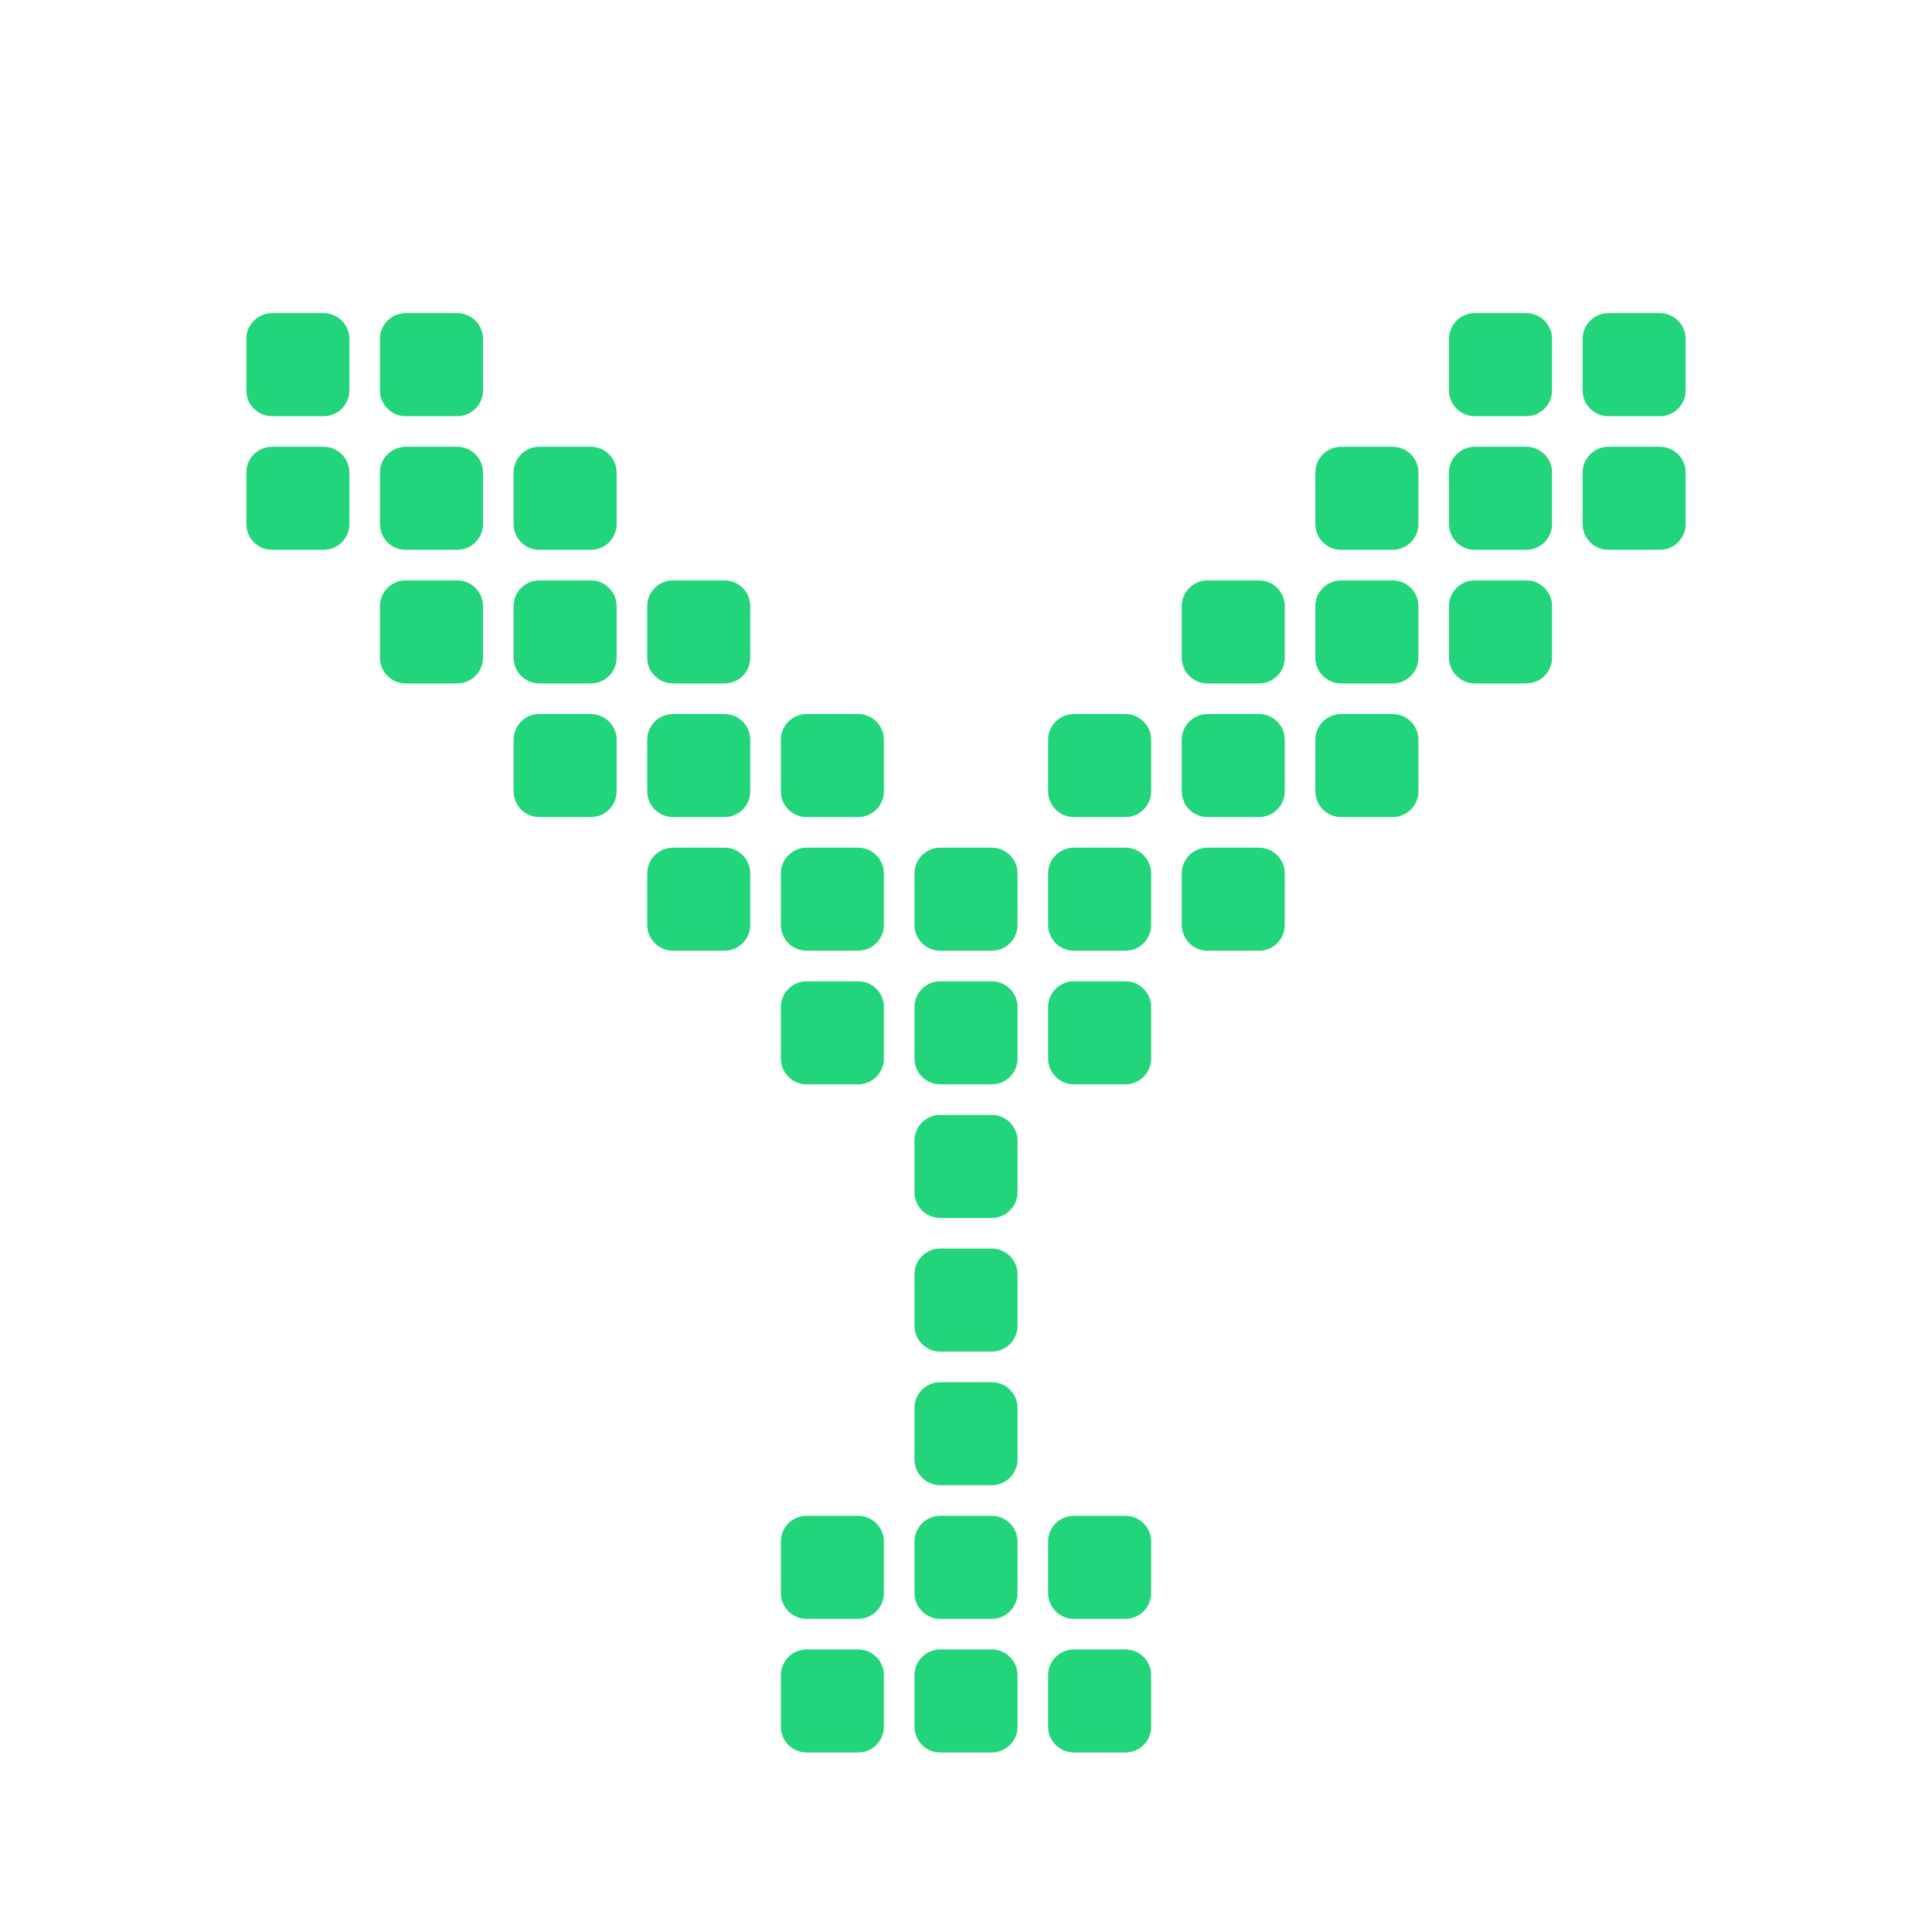
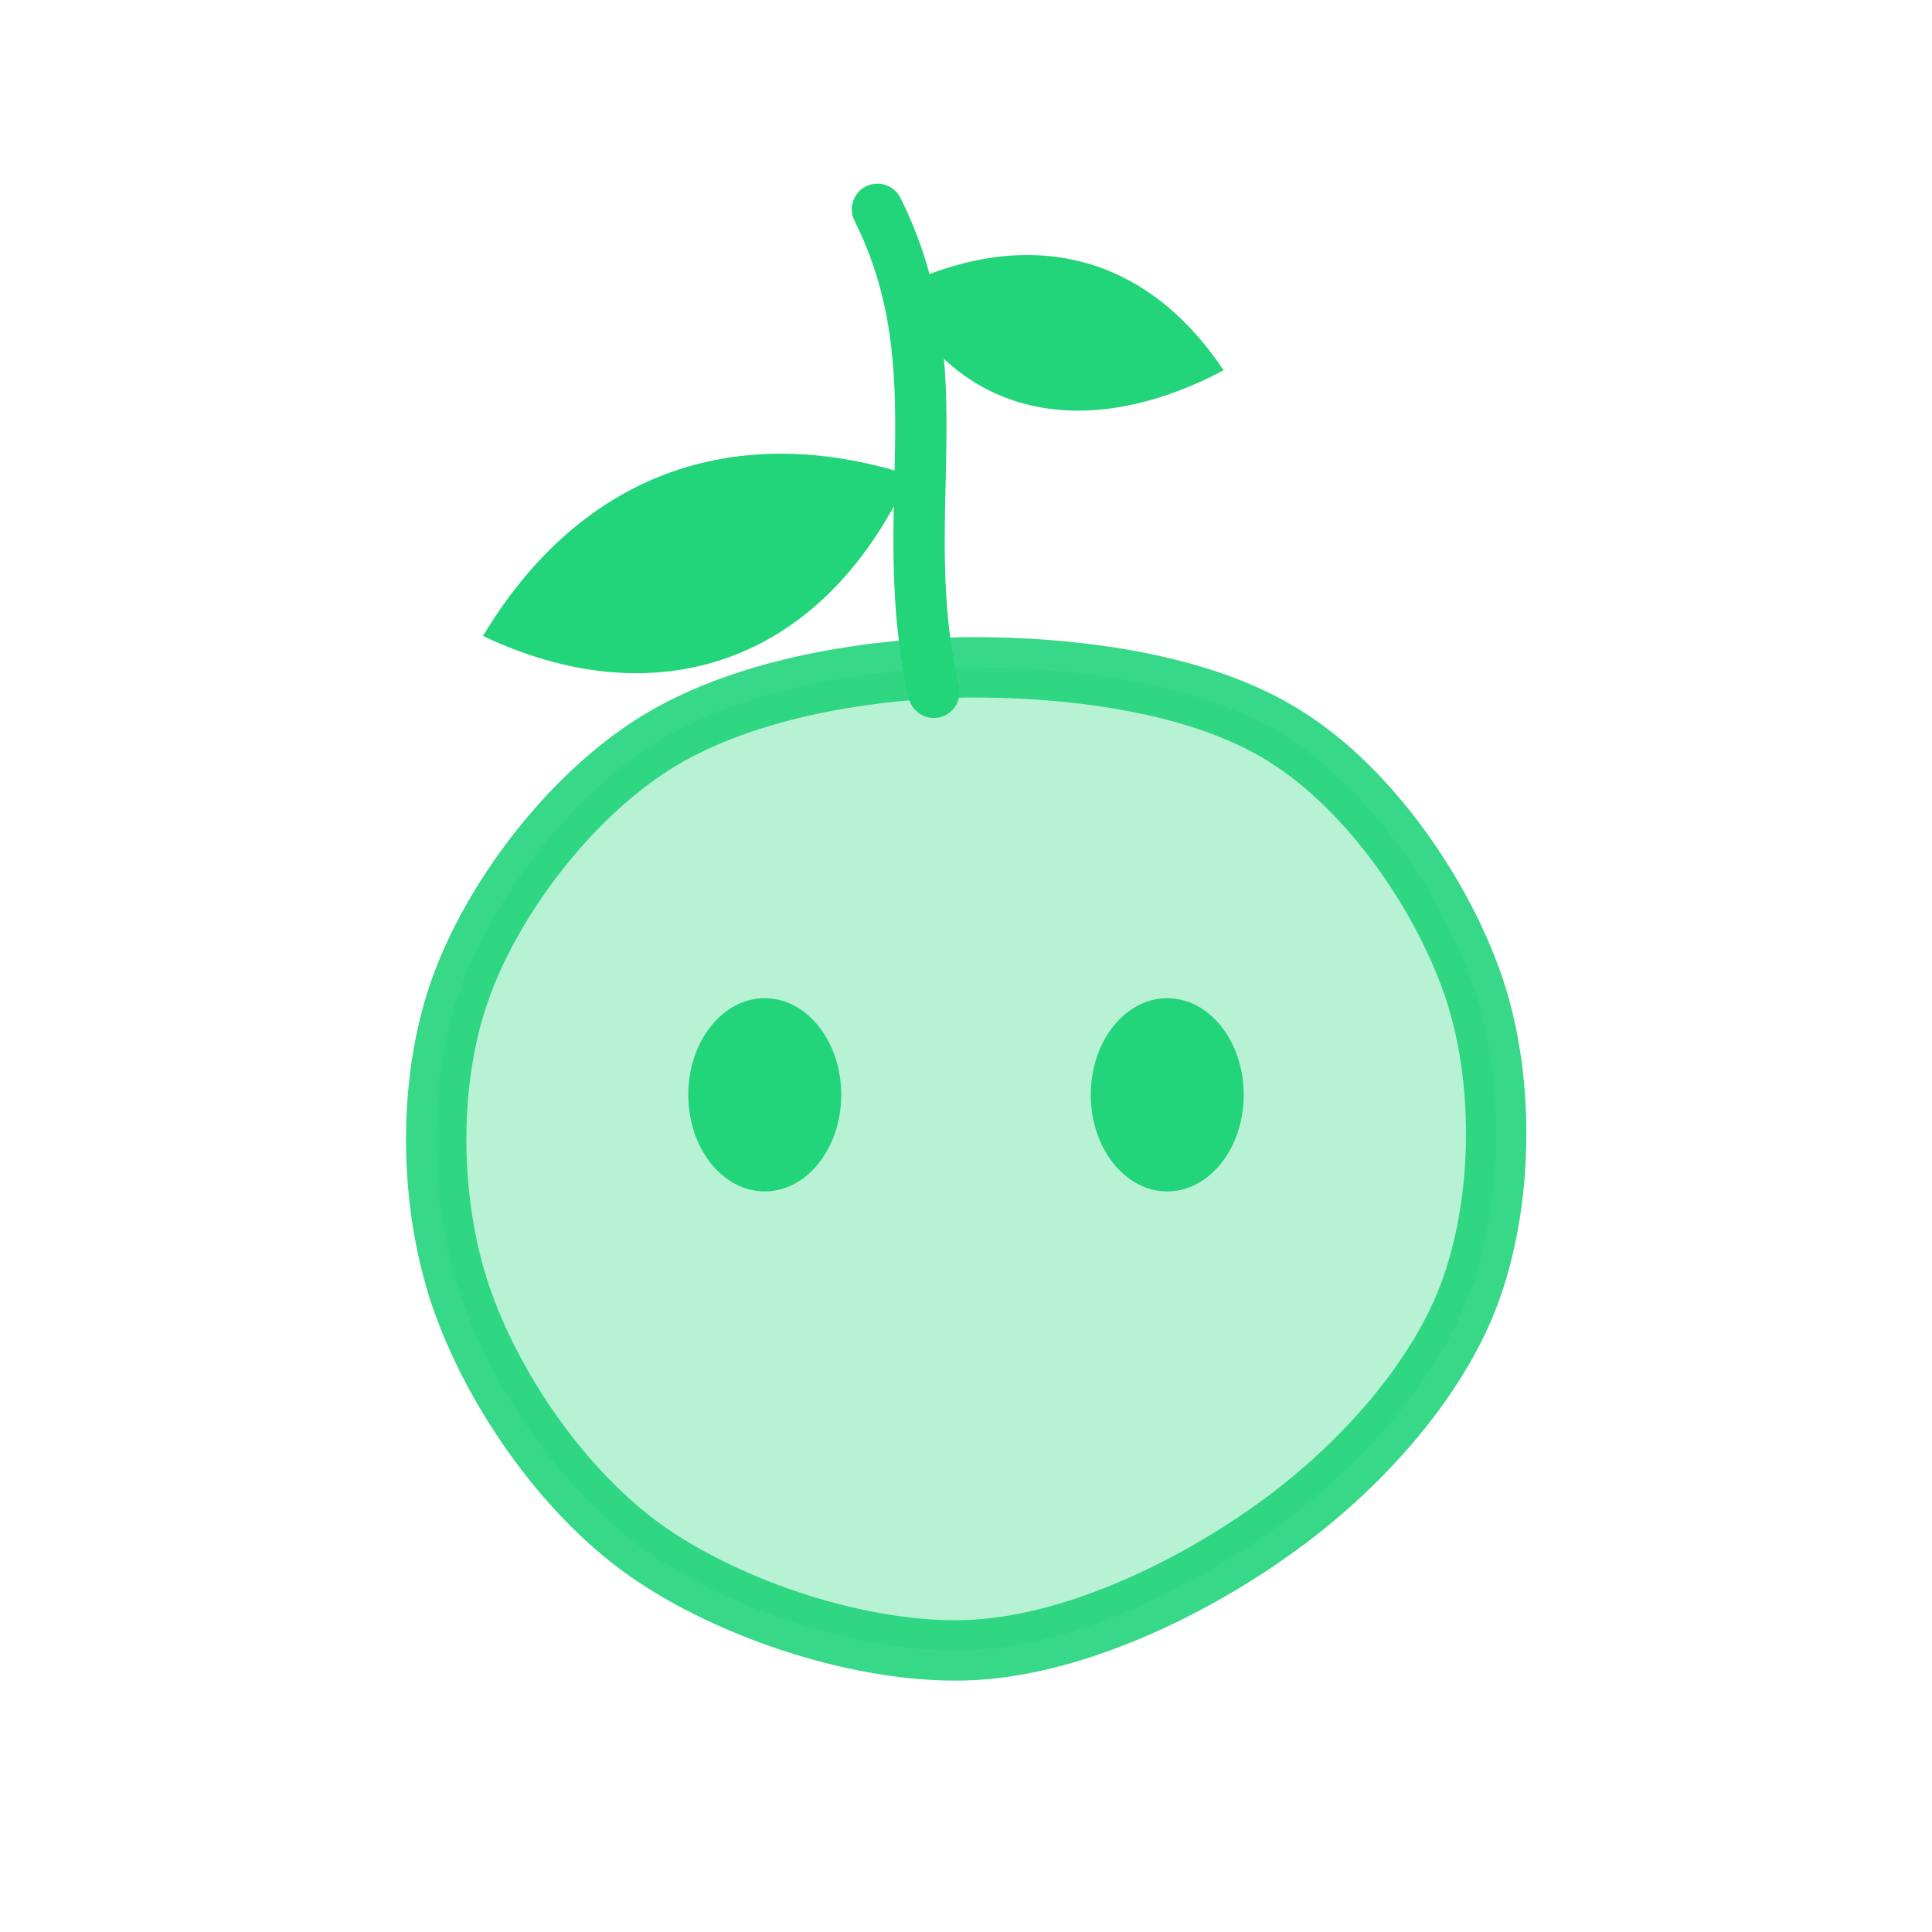
<svg xmlns="http://www.w3.org/2000/svg" width="32" height="32" viewBox="0 0 24 24" fill="none">
-   <rect x="3.06" y="3.89" width="1.28" height="1.28" rx="0.32" fill="#22d47a" />
-   <rect x="4.72" y="3.89" width="1.28" height="1.28" rx="0.32" fill="#22d47a" />
-   <rect x="18.00" y="3.89" width="1.28" height="1.28" rx="0.32" fill="#22d47a" />
-   <rect x="19.66" y="3.89" width="1.28" height="1.28" rx="0.32" fill="#22d47a" />
-   <rect x="3.06" y="5.55" width="1.28" height="1.28" rx="0.32" fill="#22d47a" />
-   <rect x="4.72" y="5.55" width="1.28" height="1.28" rx="0.32" fill="#22d47a" />
-   <rect x="6.38" y="5.55" width="1.28" height="1.28" rx="0.32" fill="#22d47a" />
-   <rect x="16.34" y="5.55" width="1.28" height="1.28" rx="0.32" fill="#22d47a" />
-   <rect x="18.00" y="5.55" width="1.28" height="1.28" rx="0.32" fill="#22d47a" />
-   <rect x="19.66" y="5.55" width="1.28" height="1.28" rx="0.32" fill="#22d47a" />
-   <rect x="4.72" y="7.21" width="1.28" height="1.28" rx="0.32" fill="#22d47a" />
-   <rect x="6.38" y="7.21" width="1.28" height="1.28" rx="0.32" fill="#22d47a" />
-   <rect x="8.04" y="7.21" width="1.28" height="1.28" rx="0.32" fill="#22d47a" />
-   <rect x="14.68" y="7.21" width="1.28" height="1.28" rx="0.32" fill="#22d47a" />
-   <rect x="16.34" y="7.21" width="1.28" height="1.28" rx="0.32" fill="#22d47a" />
-   <rect x="18.00" y="7.21" width="1.28" height="1.28" rx="0.32" fill="#22d47a" />
-   <rect x="6.38" y="8.87" width="1.28" height="1.28" rx="0.32" fill="#22d47a" />
-   <rect x="8.04" y="8.87" width="1.28" height="1.28" rx="0.32" fill="#22d47a" />
-   <rect x="9.70" y="8.87" width="1.28" height="1.28" rx="0.32" fill="#22d47a" />
-   <rect x="13.02" y="8.87" width="1.28" height="1.28" rx="0.32" fill="#22d47a" />
-   <rect x="14.68" y="8.87" width="1.28" height="1.28" rx="0.32" fill="#22d47a" />
-   <rect x="16.34" y="8.87" width="1.28" height="1.28" rx="0.32" fill="#22d47a" />
-   <rect x="8.04" y="10.53" width="1.28" height="1.28" rx="0.32" fill="#22d47a" />
-   <rect x="9.70" y="10.53" width="1.28" height="1.28" rx="0.32" fill="#22d47a" />
-   <rect x="11.36" y="10.53" width="1.28" height="1.28" rx="0.32" fill="#22d47a" />
-   <rect x="13.02" y="10.53" width="1.28" height="1.28" rx="0.32" fill="#22d47a" />
-   <rect x="14.68" y="10.53" width="1.28" height="1.28" rx="0.32" fill="#22d47a" />
-   <rect x="9.70" y="12.19" width="1.28" height="1.28" rx="0.32" fill="#22d47a" />
-   <rect x="11.36" y="12.19" width="1.28" height="1.28" rx="0.32" fill="#22d47a" />
-   <rect x="13.02" y="12.19" width="1.28" height="1.28" rx="0.32" fill="#22d47a" />
-   <rect x="11.36" y="13.85" width="1.28" height="1.28" rx="0.32" fill="#22d47a" />
-   <rect x="11.36" y="15.51" width="1.28" height="1.28" rx="0.32" fill="#22d47a" />
-   <rect x="11.36" y="17.17" width="1.28" height="1.28" rx="0.32" fill="#22d47a" />
-   <rect x="9.70" y="18.83" width="1.28" height="1.28" rx="0.32" fill="#22d47a" />
-   <rect x="11.36" y="18.83" width="1.28" height="1.28" rx="0.32" fill="#22d47a" />
-   <rect x="13.02" y="18.83" width="1.28" height="1.28" rx="0.32" fill="#22d47a" />
-   <rect x="9.70" y="20.49" width="1.28" height="1.28" rx="0.32" fill="#22d47a" />
-   <rect x="11.36" y="20.49" width="1.28" height="1.28" rx="0.32" fill="#22d47a" />
-   <rect x="13.02" y="20.49" width="1.28" height="1.28" rx="0.32" fill="#22d47a" />
+   <g transform="translate(12 20.3)">
+     <g>
+       <animateTransform attributeName="transform" type="scale" dur="8s" begin="0s" calcMode="spline" keyTimes="0;0.794;0.812;0.838;1" keySplines="0.45 0 0.55 1;0.45 0 0.55 1;0.45 0 0.55 1;0.45 0 0.55 1" values="1 1;1 1;1.15 0.85;0.92 1.1;1 1" repeatCount="indefinite" />
+       <g transform="translate(-12 -20.3)">
+         <g>
+           <animateTransform attributeName="transform" type="rotate" dur="8s" begin="0s" calcMode="spline" keyTimes="0;0.45;0.481;0.519;1" keySplines="0.45 0 0.55 1;0.45 0 0.55 1;0.45 0 0.55 1;0.45 0 0.55 1" values="0 12 14.2;0 12 14.2;-9 12 14.2;0 12 14.2;0 12 14.2" repeatCount="indefinite" />
+           <path d="M 12.00 8.29 C 13.31 8.28 14.92 8.48 15.97 9.15 C 17.03 9.81 17.94 11.15 18.32 12.30 C 18.70 13.46 18.67 14.96 18.25 16.08 C 17.83 17.20 16.83 18.29 15.79 19.02 C 14.75 19.76 13.29 20.46 12.00 20.50 C 10.71 20.54 9.07 20.00 8.02 19.26 C 6.98 18.52 6.11 17.24 5.72 16.09 C 5.33 14.93 5.31 13.45 5.71 12.31 C 6.11 11.17 7.06 9.92 8.11 9.25 C 9.16 8.58 10.69 8.31 12.00 8.29 Z" fill="rgba(34,212,122,0.32)" stroke="#22d47a" stroke-width="1" stroke-opacity="0.9" vector-effect="non-scaling-stroke">
+             <animate attributeName="d" dur="5.2s" begin="0s" calcMode="spline" keyTimes="0;0.34;0.67;1" keySplines="0.45 0 0.55 1;0.45 0 0.55 1;0.45 0 0.55 1" values="M 12.00 8.29 C 13.31 8.28 14.92 8.48 15.97 9.15 C 17.03 9.81 17.94 11.15 18.32 12.30 C 18.70 13.46 18.67 14.96 18.25 16.08 C 17.83 17.20 16.83 18.29 15.79 19.02 C 14.75 19.76 13.29 20.46 12.00 20.50 C 10.71 20.54 9.07 20.00 8.02 19.26 C 6.98 18.52 6.11 17.24 5.72 16.09 C 5.33 14.93 5.31 13.45 5.71 12.31 C 6.11 11.17 7.06 9.92 8.11 9.25 C 9.16 8.58 10.69 8.31 12.00 8.29 Z;M 12.00 8.39 C 13.27 8.43 14.68 8.82 15.71 9.48 C 16.75 10.13 17.78 11.24 18.19 12.34 C 18.60 13.44 18.53 14.89 18.17 16.05 C 17.82 17.22 17.08 18.64 16.05 19.35 C 15.02 20.06 13.33 20.35 12.00 20.32 C 10.67 20.29 9.15 19.87 8.09 19.17 C 7.04 18.46 6.08 17.24 5.68 16.10 C 5.28 14.95 5.27 13.45 5.68 12.30 C 6.08 11.16 7.04 9.88 8.09 9.23 C 9.15 8.58 10.73 8.35 12.00 8.39 Z;M 12.00 8.24 C 13.26 8.21 14.82 8.62 15.85 9.30 C 16.87 9.99 17.70 11.21 18.15 12.35 C 18.60 13.50 18.90 15.02 18.53 16.16 C 18.16 17.30 17.01 18.46 15.93 19.19 C 14.84 19.92 13.31 20.54 12.00 20.55 C 10.69 20.55 9.05 19.98 8.05 19.23 C 7.04 18.47 6.38 17.18 5.96 16.01 C 5.54 14.85 5.12 13.34 5.51 12.25 C 5.90 11.16 7.21 10.15 8.29 9.48 C 9.37 8.81 10.74 8.27 12.00 8.24 Z;M 12.00 8.29 C 13.31 8.28 14.92 8.48 15.97 9.15 C 17.03 9.81 17.94 11.15 18.32 12.30 C 18.70 13.46 18.67 14.96 18.25 16.08 C 17.83 17.20 16.83 18.29 15.79 19.02 C 14.75 19.76 13.29 20.46 12.00 20.50 C 10.71 20.54 9.07 20.00 8.02 19.26 C 6.98 18.52 6.11 17.24 5.72 16.09 C 5.33 14.93 5.31 13.45 5.71 12.31 C 6.11 11.17 7.06 9.92 8.11 9.25 C 9.16 8.58 10.69 8.31 12.00 8.29 Z" repeatCount="indefinite" />
+           </path>
+           <g>
+             <animateTransform attributeName="transform" type="rotate" dur="8s" begin="0s" calcMode="spline" keyTimes="0;0.7;0.75;0.794;0.831;1" keySplines="0.45 0 0.55 1;0.45 0 0.55 1;0.45 0 0.55 1;0.45 0 0.55 1;0.45 0 0.55 1" values="0 11.6 8.6;0 11.6 8.6;-16 11.6 8.6;-16 11.6 8.6;0 11.6 8.6;0 11.6 8.6" repeatCount="indefinite" />
+             <g>
+               <animateTransform attributeName="transform" type="rotate" dur="3.6s" begin="0s" calcMode="spline" keyTimes="0;0.25;0.5;0.75;1" keySplines="0.45 0 0.55 1;0.45 0 0.55 1;0.45 0 0.55 1;0.45 0 0.55 1" values="0 11.6 8.6;-5 11.6 8.6;0 11.6 8.6;5 11.6 8.6;0 11.6 8.6" repeatCount="indefinite" />
+               <path d="M11.6 8.6 C11.1 6.4 11.9 4.6 10.9 2.6" fill="none" stroke="#22d47a" stroke-width="0.85" stroke-linecap="round" vector-effect="non-scaling-stroke" />
+               <path d="M11.3 5.9 C9.1 5.2 7.2 5.9 6 7.9 C8.1 8.9 10.2 8.3 11.3 5.9 Z" fill="#22d47a" />
+               <path d="M11.1 3.6 C12.7 2.8 14.2 3.1 15.2 4.6 C13.5 5.5 11.9 5.2 11.1 3.6 Z" fill="#22d47a" />
+             </g>
+           </g>
+           <g transform="translate(0 13.6)">
+             <g>
+               <animateTransform attributeName="transform" type="scale" dur="8s" begin="0s" calcMode="spline" keyTimes="0;0.45;0.481;0.519;0.588;0.606;0.625;0.7;0.75;0.794;0.831;1" keySplines="0.45 0 0.55 1;0.45 0 0.55 1;0.45 0 0.55 1;0.45 0 0.55 1;0.45 0 0.55 1;0.45 0 0.55 1;0.45 0 0.55 1;0.45 0 0.55 1;0.45 0 0.55 1;0.45 0 0.55 1;0.45 0 0.55 1" values="1 1;1 1;1.12 1.15;1 1;1 1;1 0.08;1 1;1 1;0.95 0.32;0.95 0.32;1 1;1 1" repeatCount="indefinite" />
+               <g transform="translate(0 -13.6)">
+                 <ellipse cx="9.5" cy="13.6" rx="0.95" ry="1.2" fill="#22d47a" />
+                 <ellipse cx="14.5" cy="13.6" rx="0.95" ry="1.2" fill="#22d47a" />
+               </g>
+             </g>
+           </g>
+           <g transform="translate(6 13)">
+             <g transform="scale(0)">
+               <animateTransform attributeName="transform" type="scale" dur="8s" begin="0s" calcMode="spline" keyTimes="0;0.087;0.138;0.325;0.375;1" keySplines="0.45 0 0.55 1;0.45 0 0.55 1;0.45 0 0.55 1;0.45 0 0.55 1;0.45 0 0.55 1" values="0 0;0 0;1 1;1 1;0 0;0 0" repeatCount="indefinite" />
+               <path d="M0 0 C-2.0 -0.8 -3.6 -1.7 -4.4 -2.6" fill="none" stroke="#22d47a" stroke-width="0.55" stroke-linecap="round" vector-effect="non-scaling-stroke" />
+             </g>
+           </g>
+           <g transform="translate(1.6 10.4)">
+             <g transform="scale(0)">
+               <animateTransform attributeName="transform" type="scale" dur="8s" begin="0s" calcMode="spline" keyTimes="0;0.087;0.156;0.175;0.325;0.344;0.375;1" keySplines="0.45 0 0.55 1;0.45 0 0.55 1;0.45 0 0.55 1;0.45 0 0.55 1;0.45 0 0.55 1;0.45 0 0.55 1;0.45 0 0.55 1" values="0 0;0 0;1.15 1.15;1 1;1 1;0 0;0 0;0 0" repeatCount="indefinite" />
+               <circle r="1" fill="#22d47a" />
+             </g>
+           </g>
+           <g transform="translate(18.1 15.4)">
+             <g transform="scale(0)">
+               <animateTransform attributeName="transform" type="scale" dur="8s" begin="0s" calcMode="spline" keyTimes="0;0.087;0.138;0.325;0.375;1" keySplines="0.45 0 0.55 1;0.45 0 0.55 1;0.45 0 0.55 1;0.45 0 0.55 1;0.45 0 0.55 1" values="0 0;0 0;1 1;1 1;0 0;0 0" repeatCount="indefinite" />
+               <path d="M0 0 C2.1 0.9 3.6 2.1 4.5 3.2" fill="none" stroke="#22d47a" stroke-width="0.55" stroke-linecap="round" vector-effect="non-scaling-stroke" />
+             </g>
+           </g>
+           <g transform="translate(22.6 18.6)">
+             <g transform="scale(0)">
+               <animateTransform attributeName="transform" type="scale" dur="8s" begin="0s" calcMode="spline" keyTimes="0;0.1;0.169;0.188;0.325;0.344;0.375;1" keySplines="0.45 0 0.55 1;0.45 0 0.55 1;0.45 0 0.55 1;0.45 0 0.55 1;0.45 0 0.55 1;0.45 0 0.55 1;0.45 0 0.55 1" values="0 0;0 0;1.15 1.15;1 1;1 1;0 0;0 0;0 0" repeatCount="indefinite" />
+               <circle r="1" fill="#22d47a" />
+             </g>
+           </g>
+         </g>
+       </g>
+     </g>
+   </g>
</svg>
